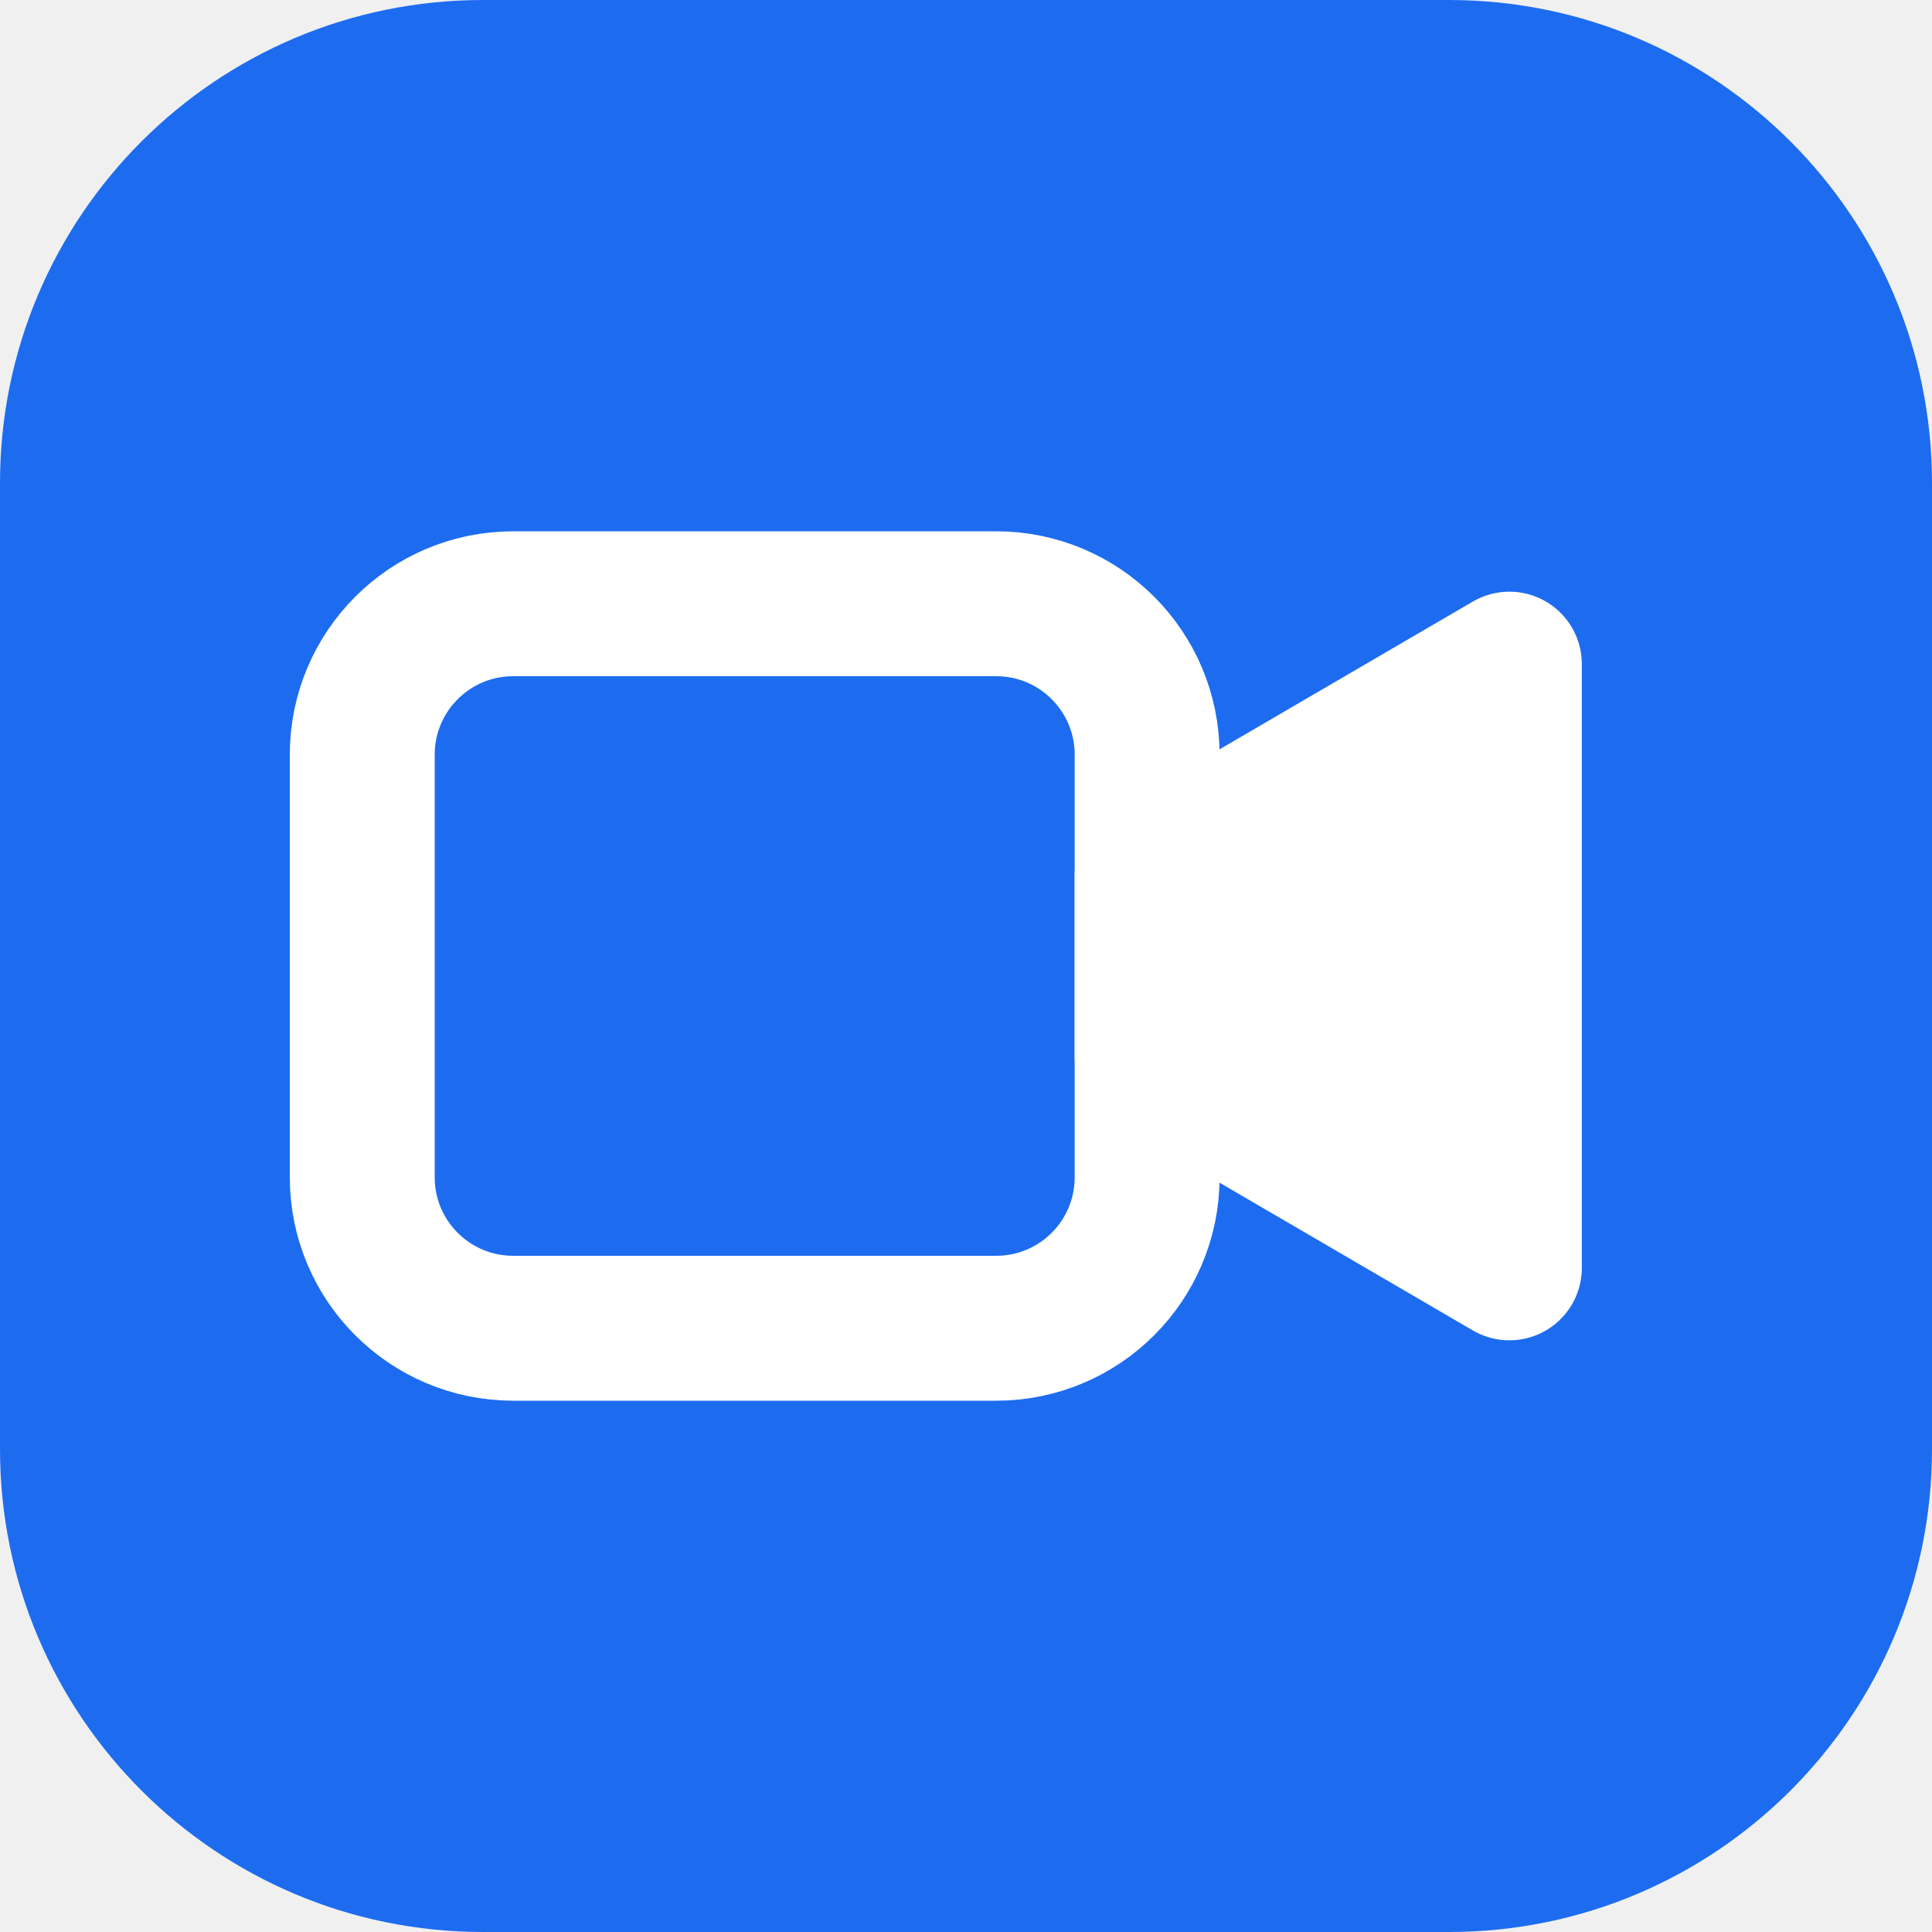
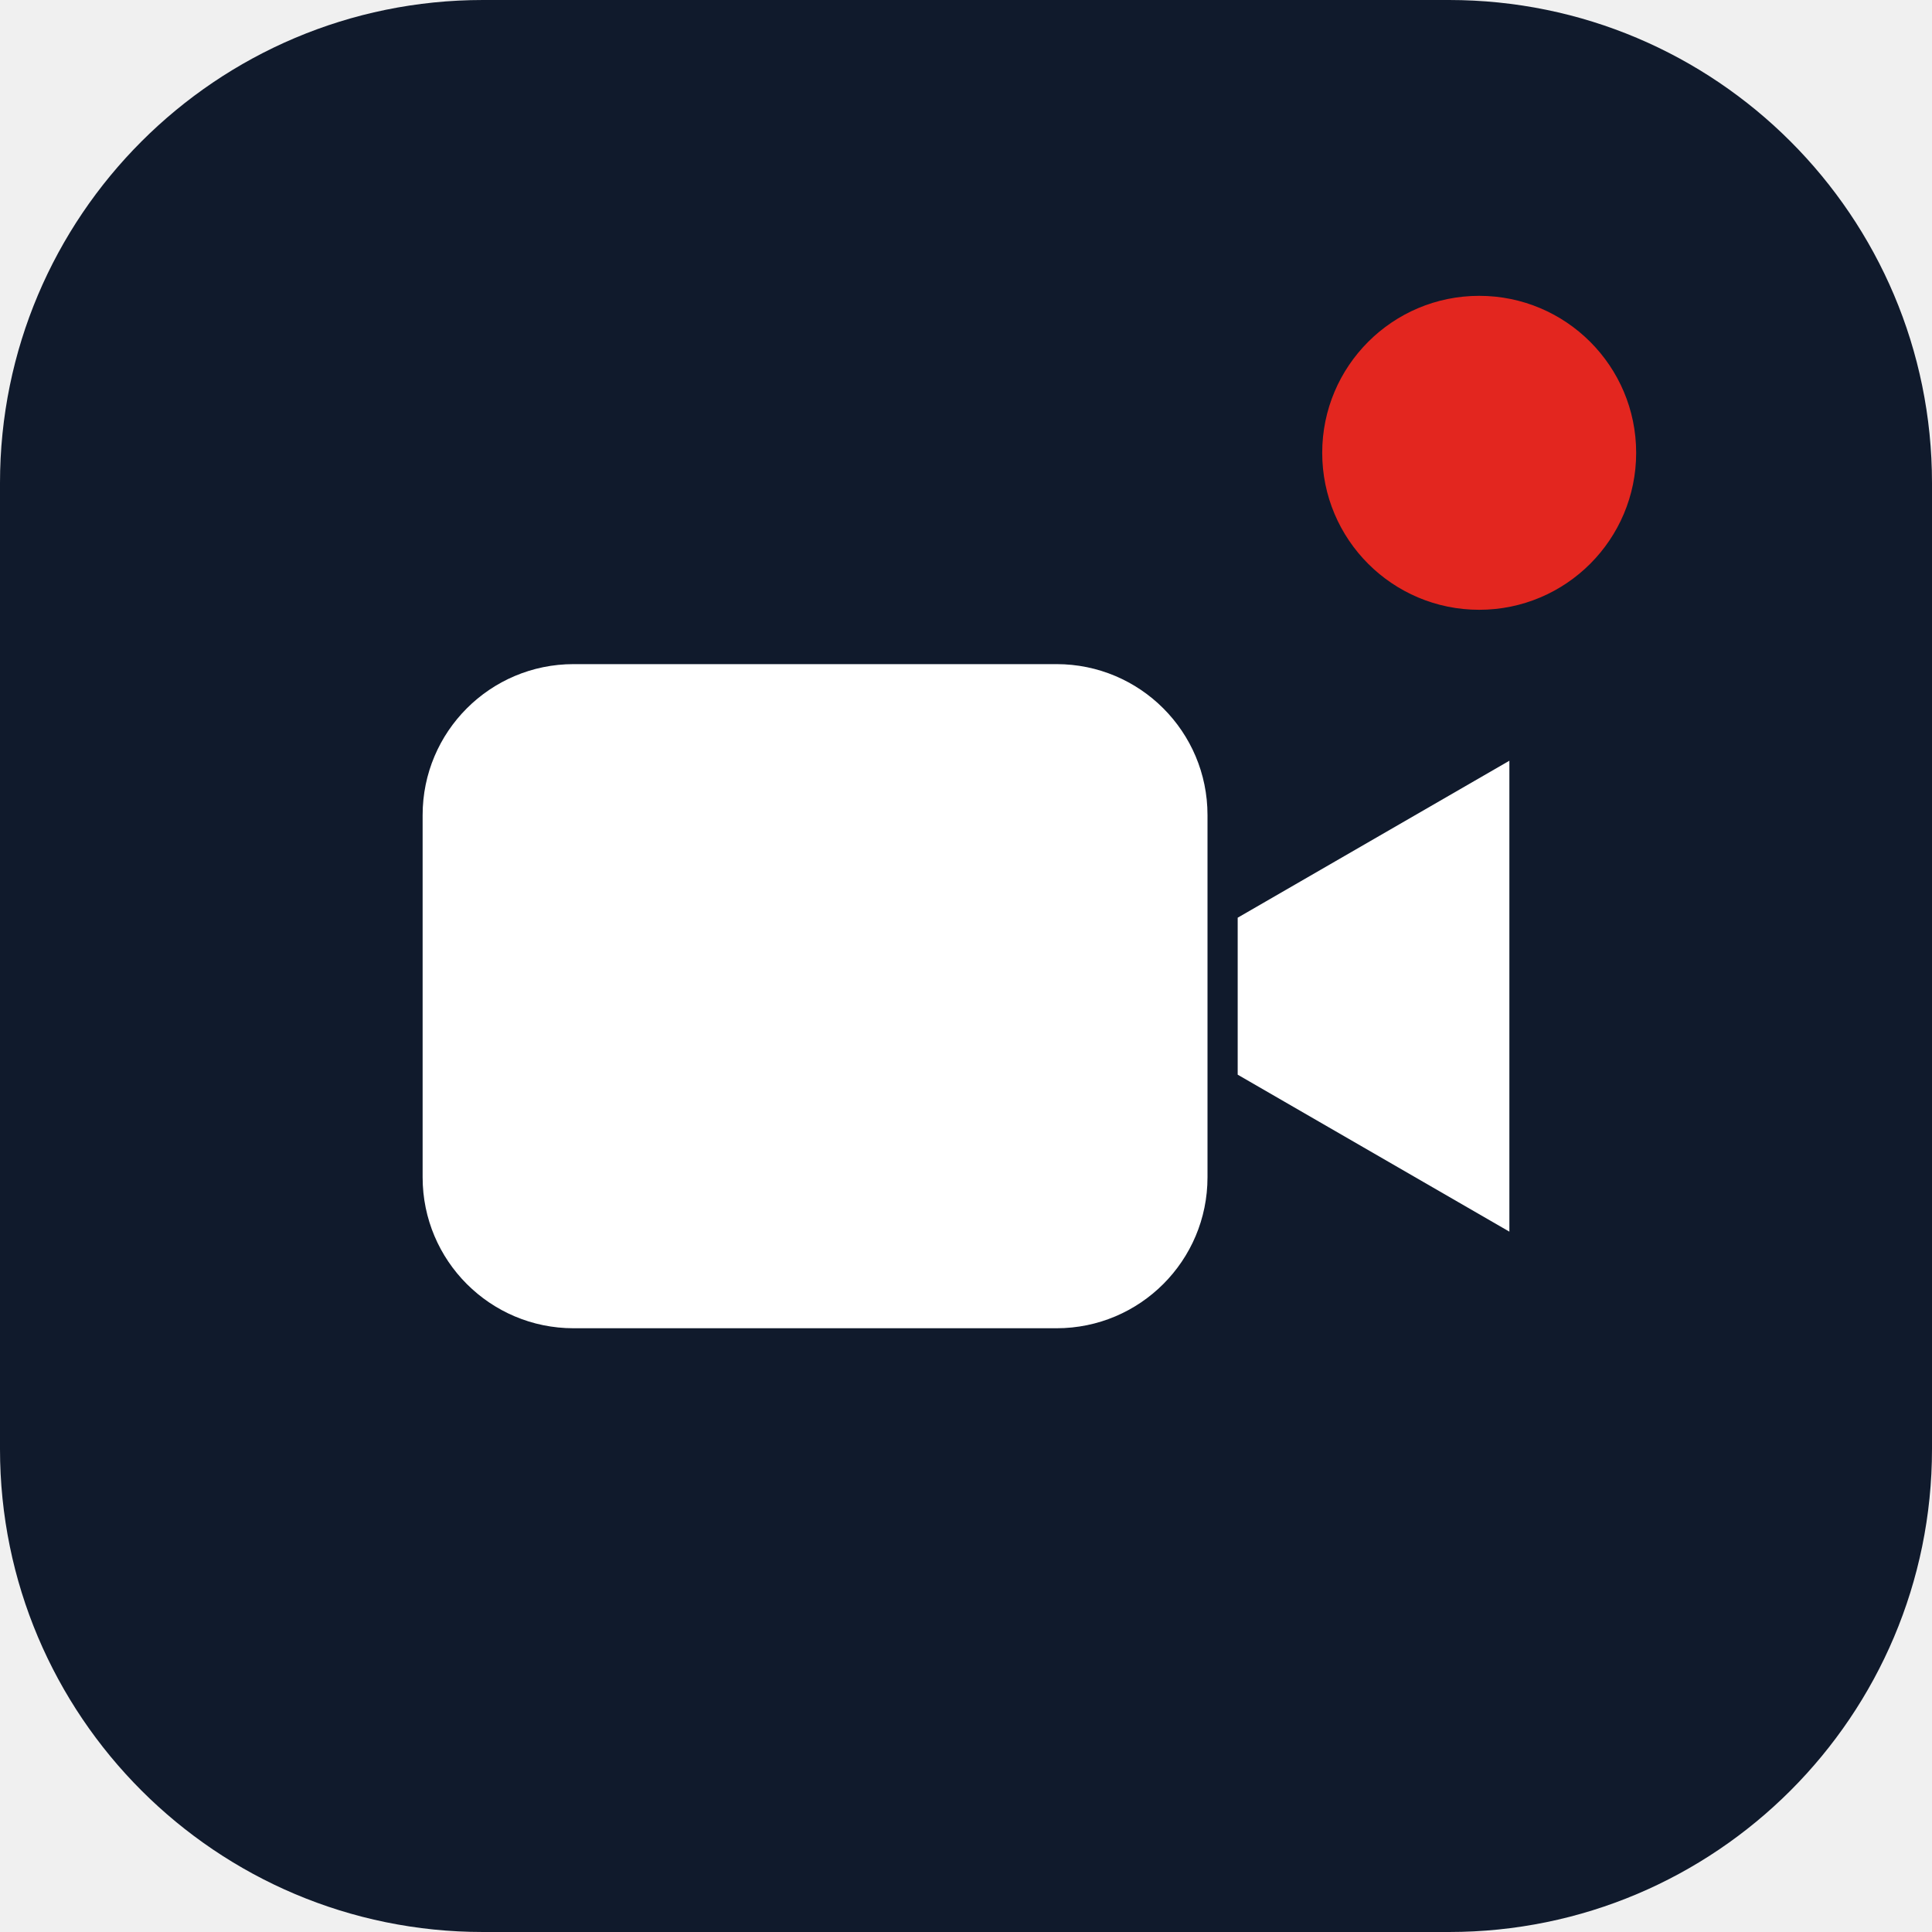
<svg xmlns="http://www.w3.org/2000/svg" viewBox="0 0 32 32">
-   <rect width="32" height="32" rx="8" fill="#1d6cf0" />
-   <g fill="none" stroke="#fff" stroke-width="2.4" stroke-linecap="round" stroke-linejoin="round">
-     <rect x="6" y="10" width="13" height="12" rx="2.5" />
-     <path d="M19 14.5l6-3.5v10l-6-3.5z" fill="#fff" />
-   </g>
+   <rect width="32" height="32" rx="8" fill="#101A2C" />
+   <rect x="7" y="11" width="13" height="11" rx="2.5" fill="#fff" />
+   <path d="M20.5 15.2 25 12.6v7.8l-4.5-2.6z" fill="#fff" />
+   <circle cx="24.5" cy="7.5" r="2.6" fill="#E3261F" />
</svg>
